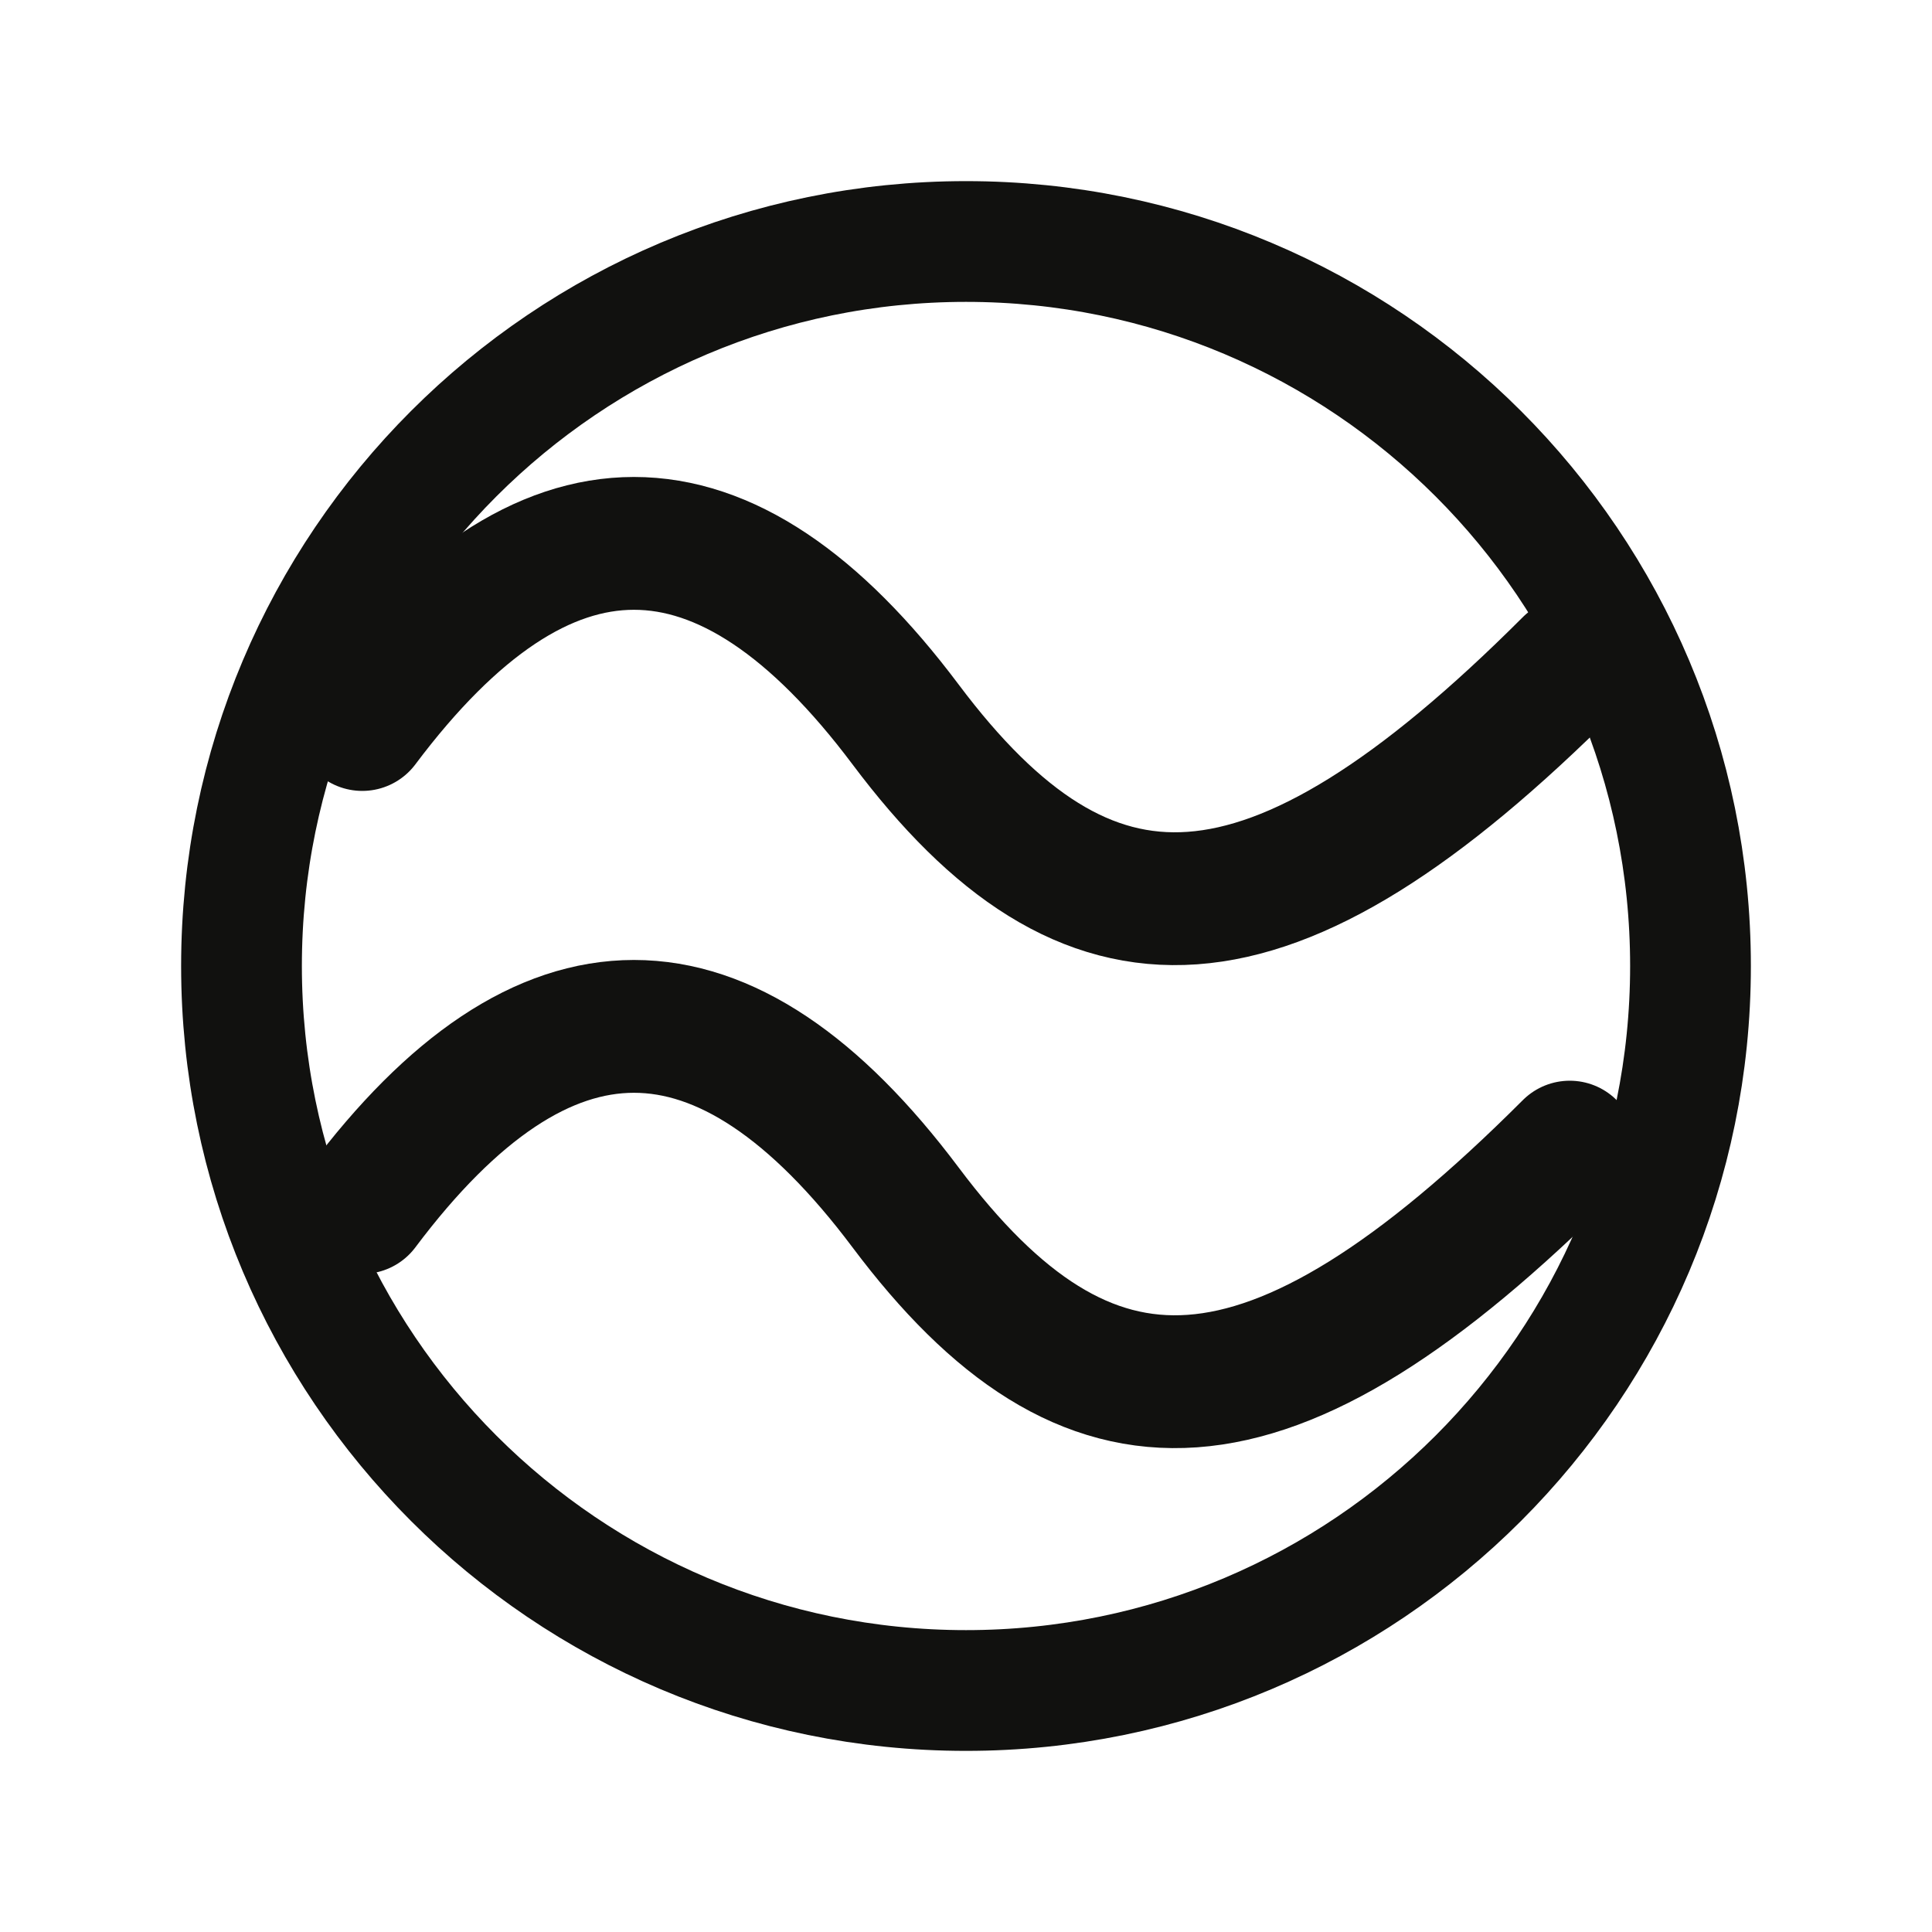
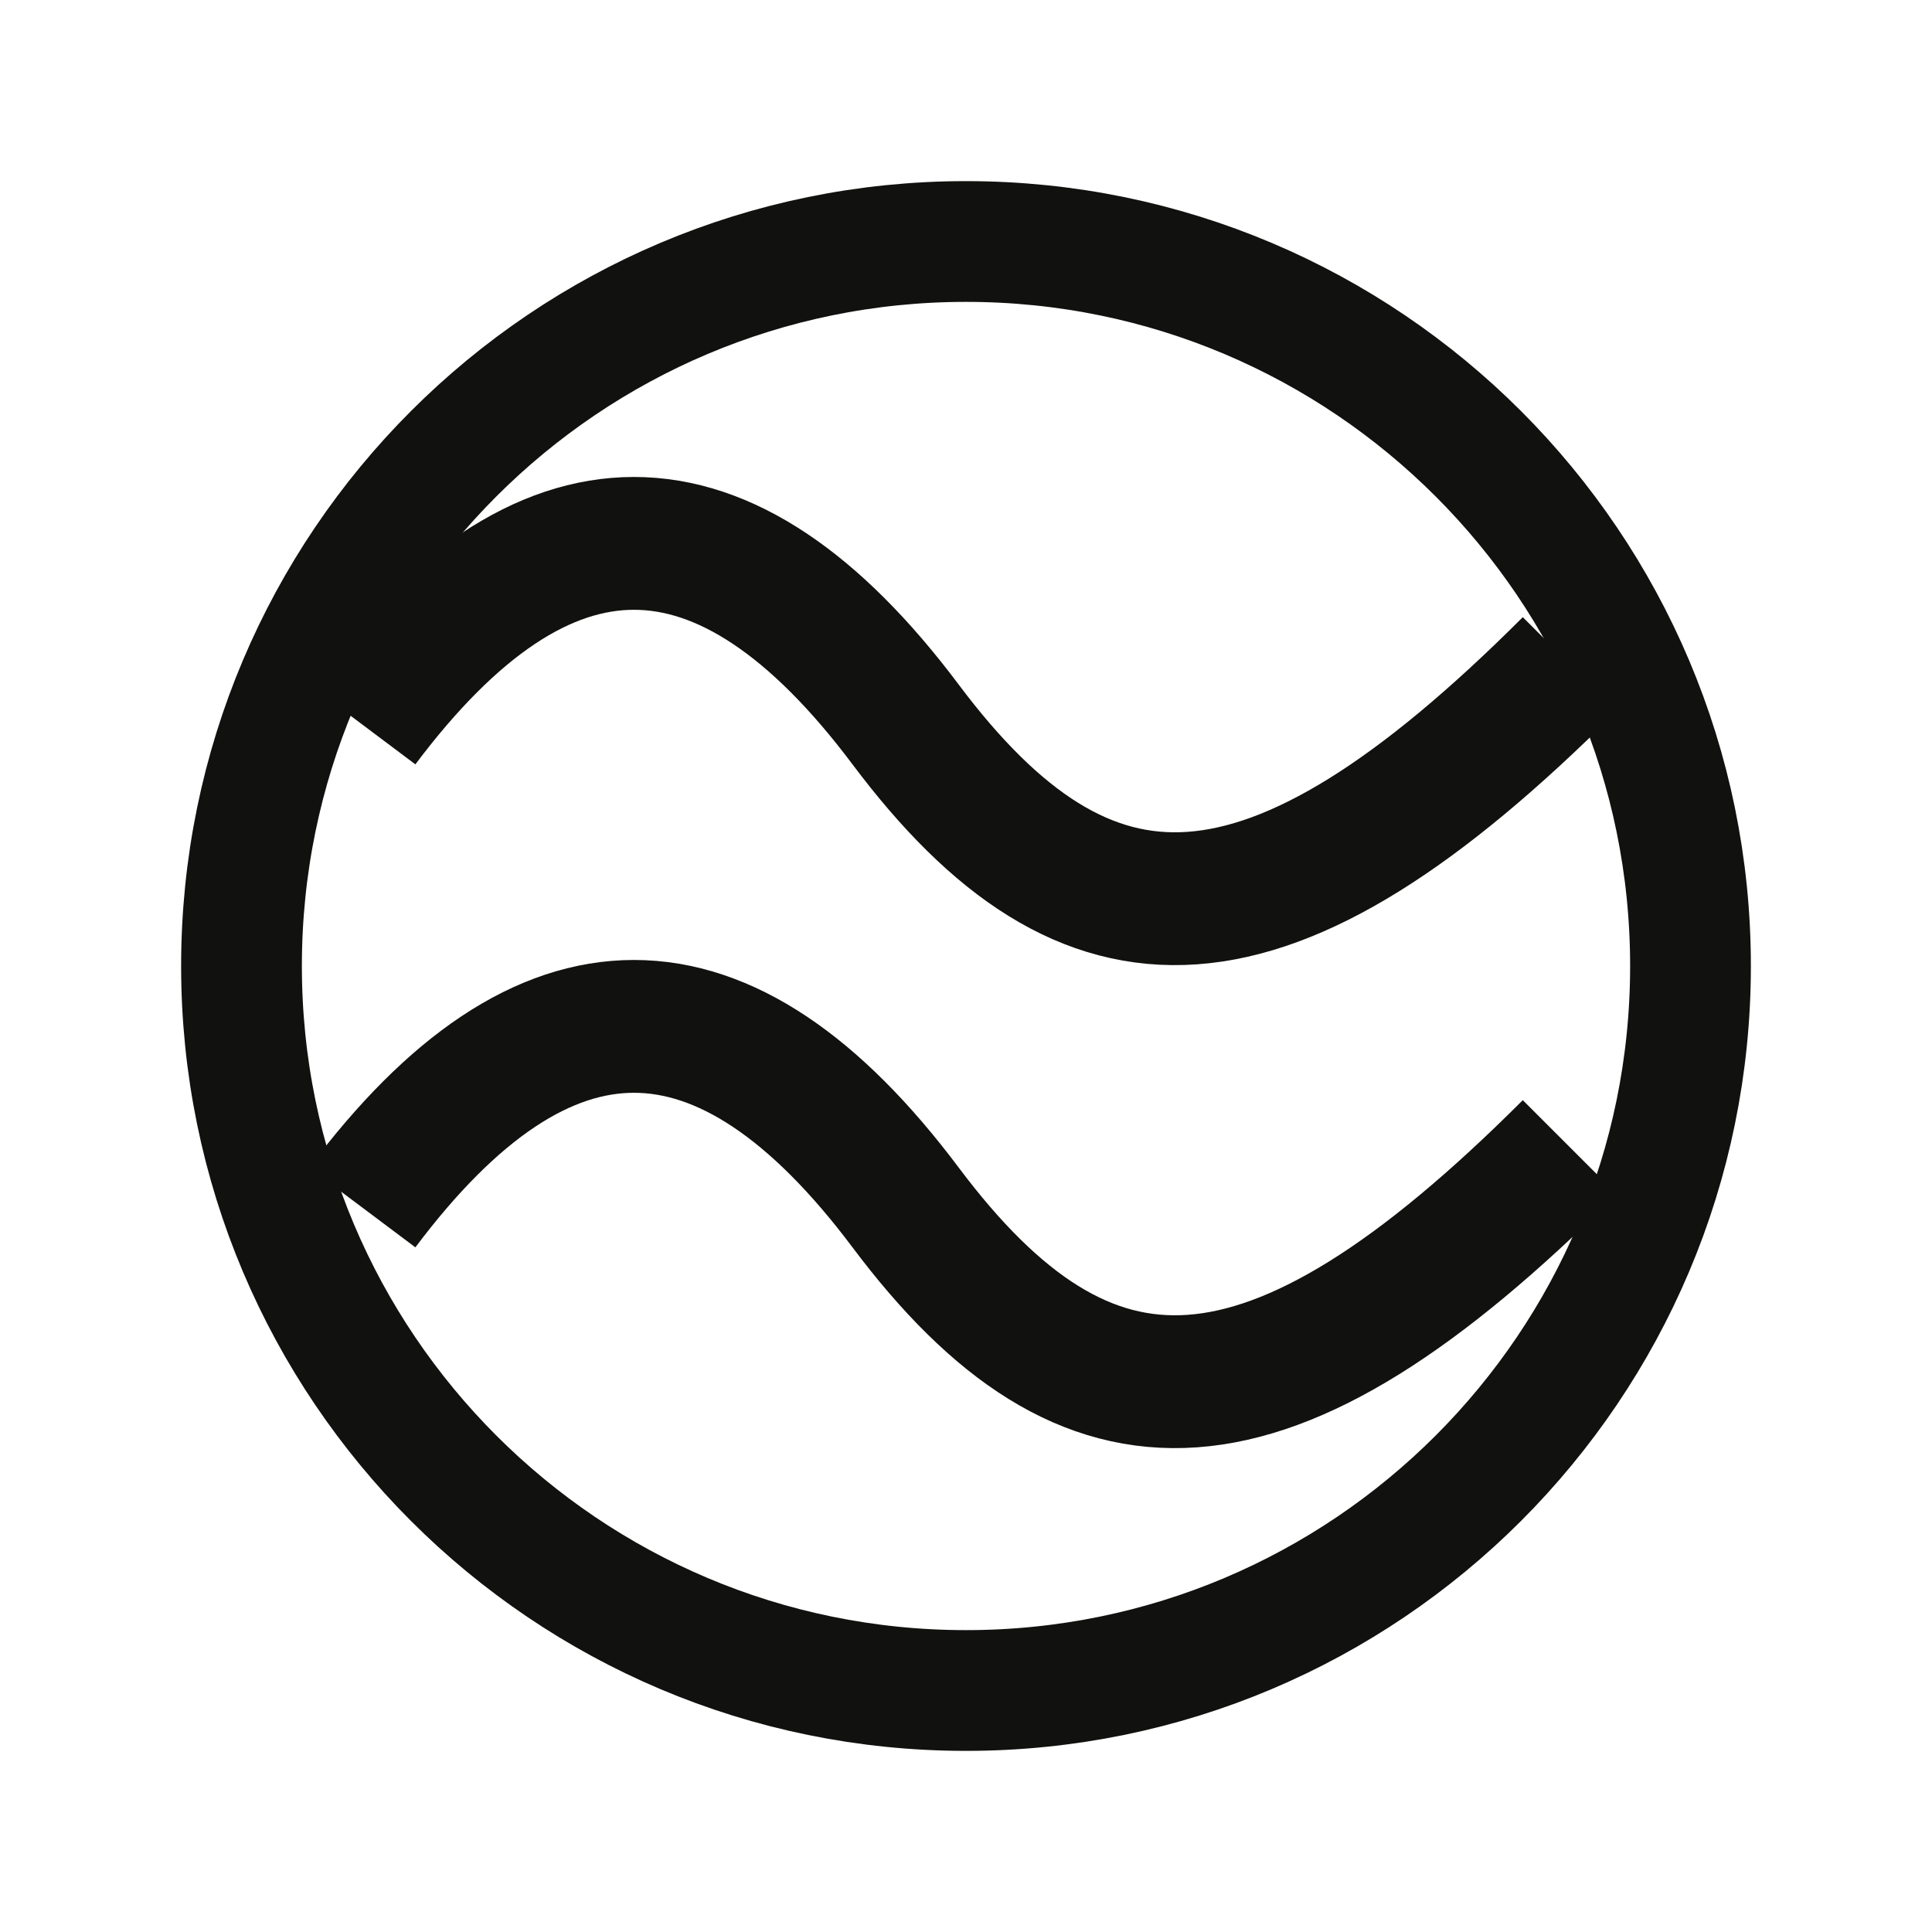
<svg xmlns="http://www.w3.org/2000/svg" viewBox="0 0 256 256" color="#11110F">
  <g transform="scale(8)">
-     <g fill="none" stroke="currentColor" stroke-width="2" stroke-linecap="round">
+     <g fill="none" stroke="currentColor" stroke-width="2" stroke-linecap="butt" stroke-linejoin="miter" stroke-miterlimit="4">
      <circle cx="16" cy="16" r="12" />
      <path d="M6 12C9 8 12 8 15 12C18 16 21 16 26 11" stroke-width="2.2" />
      <path d="M6 20C9 16 12 16 15 20C18 24 21 24 26 19" stroke-width="2.2" />
    </g>
  </g>
</svg>
